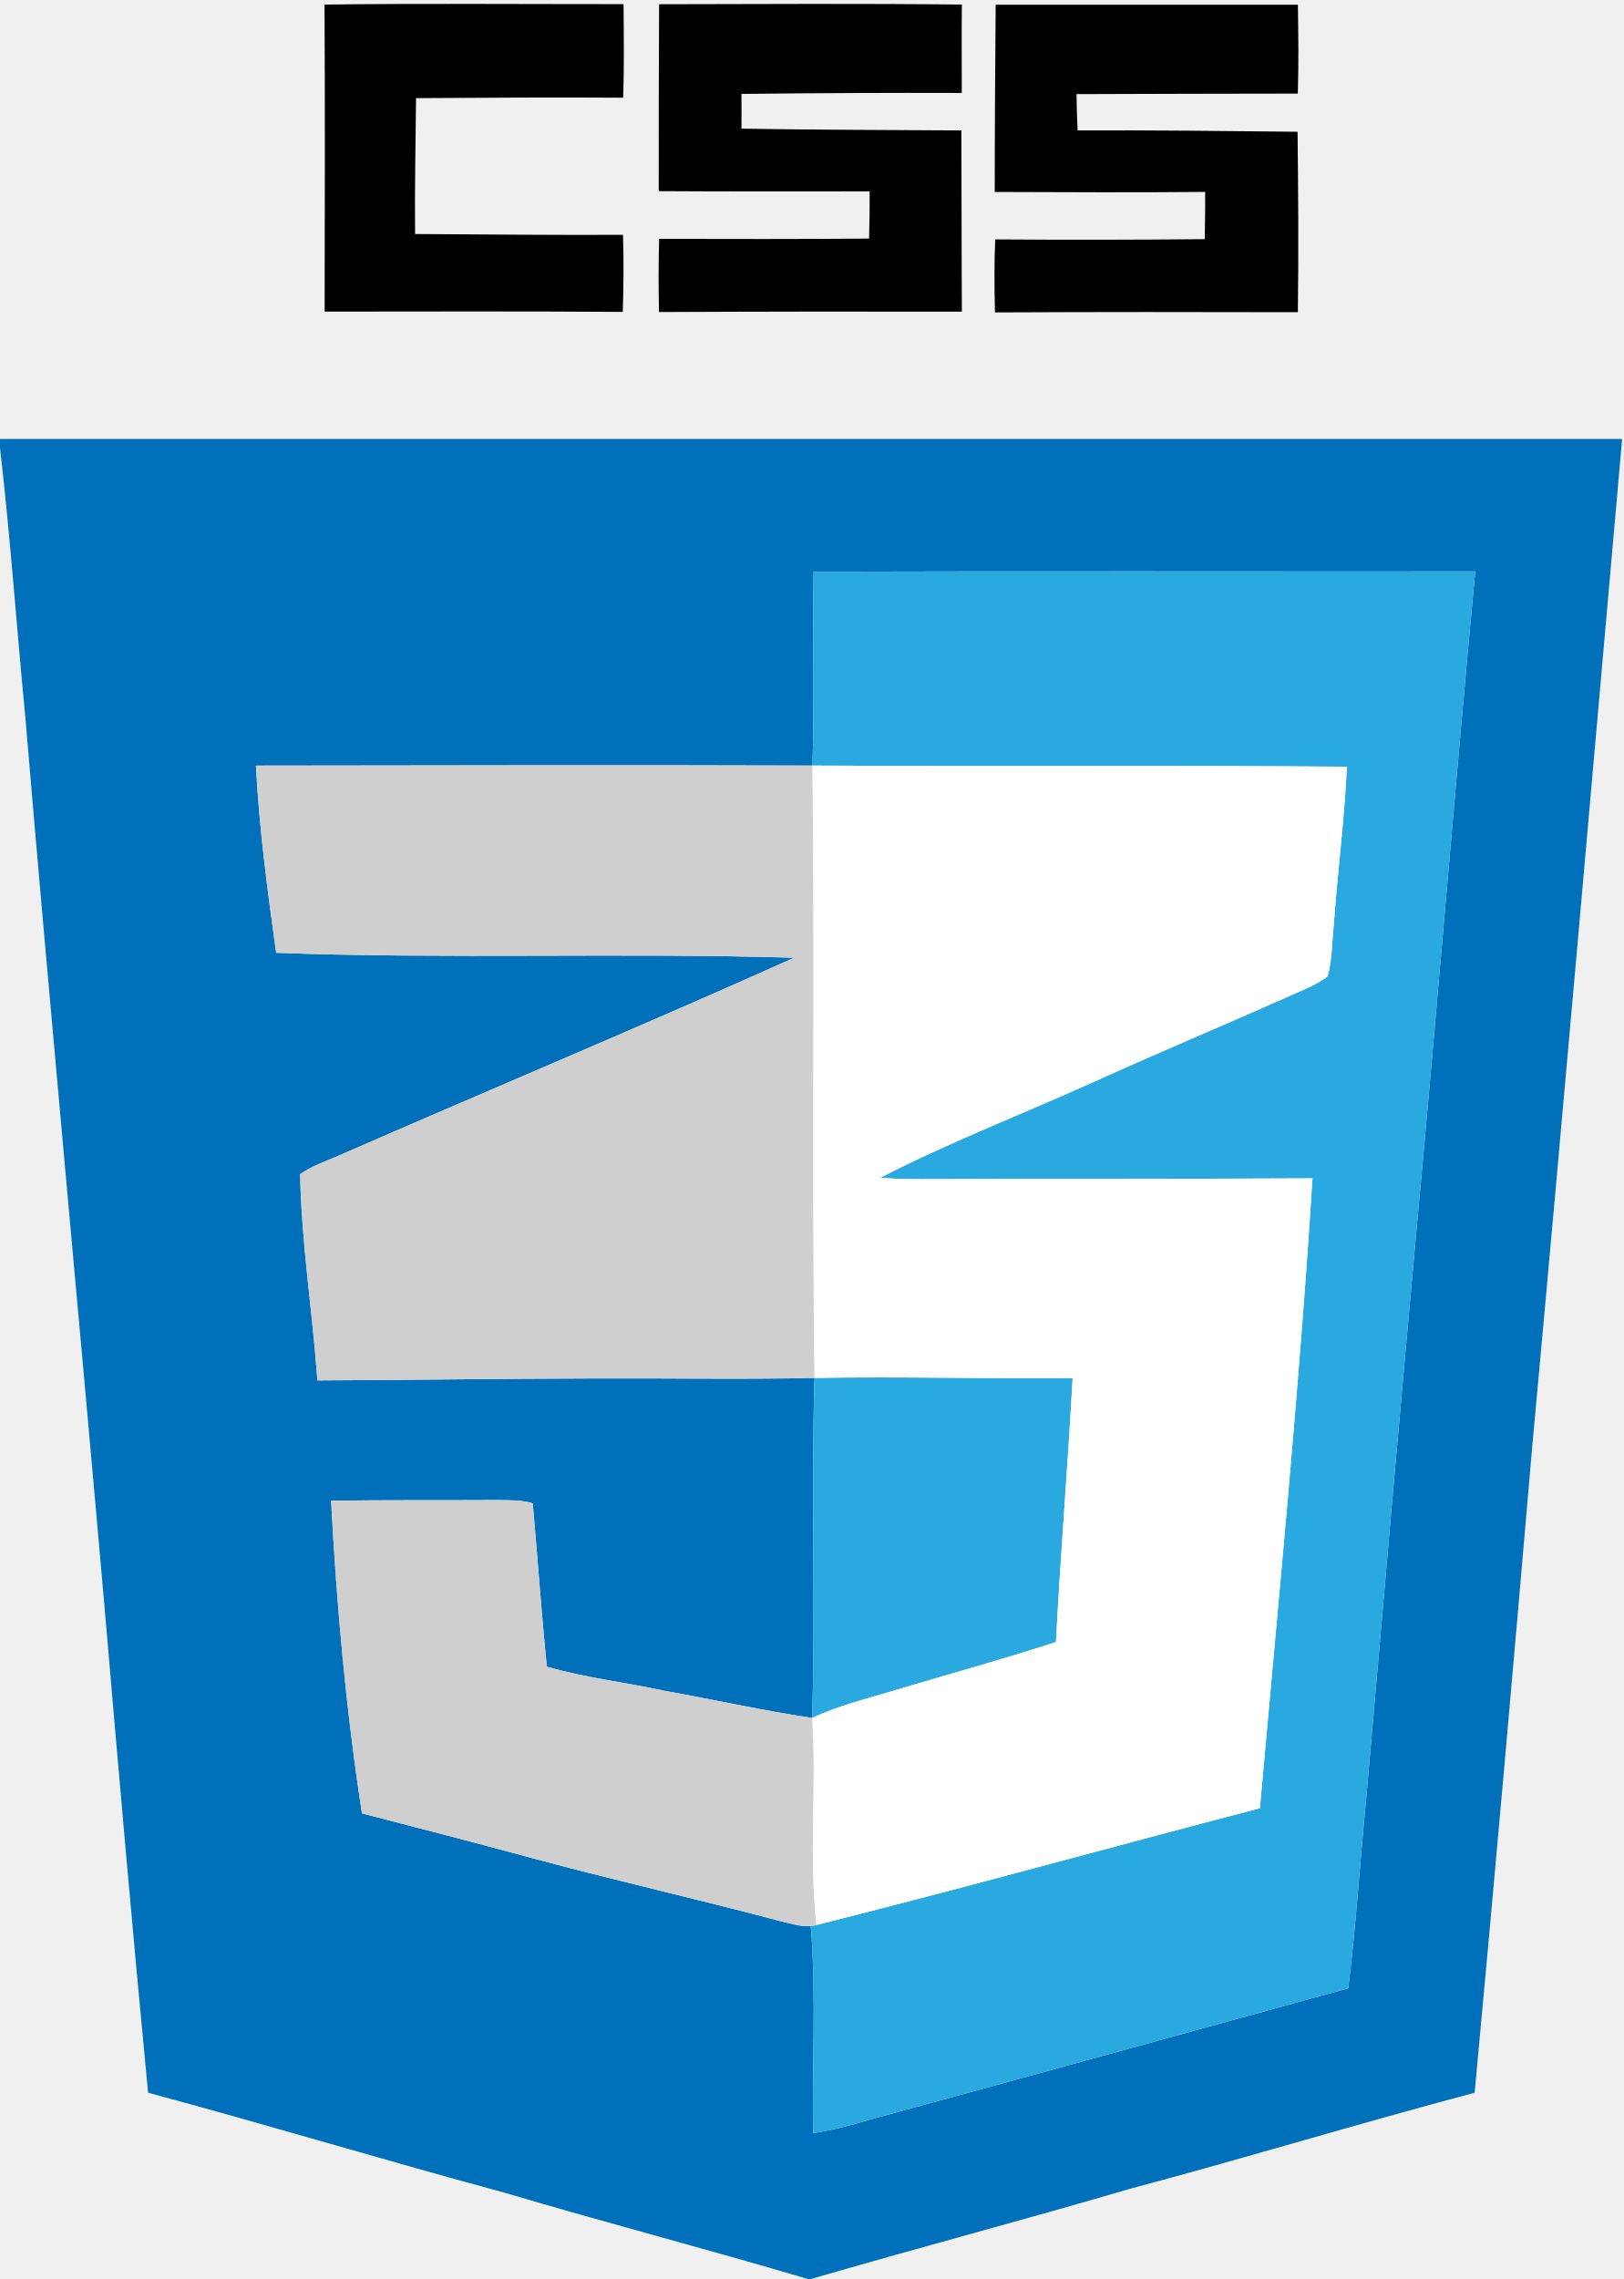
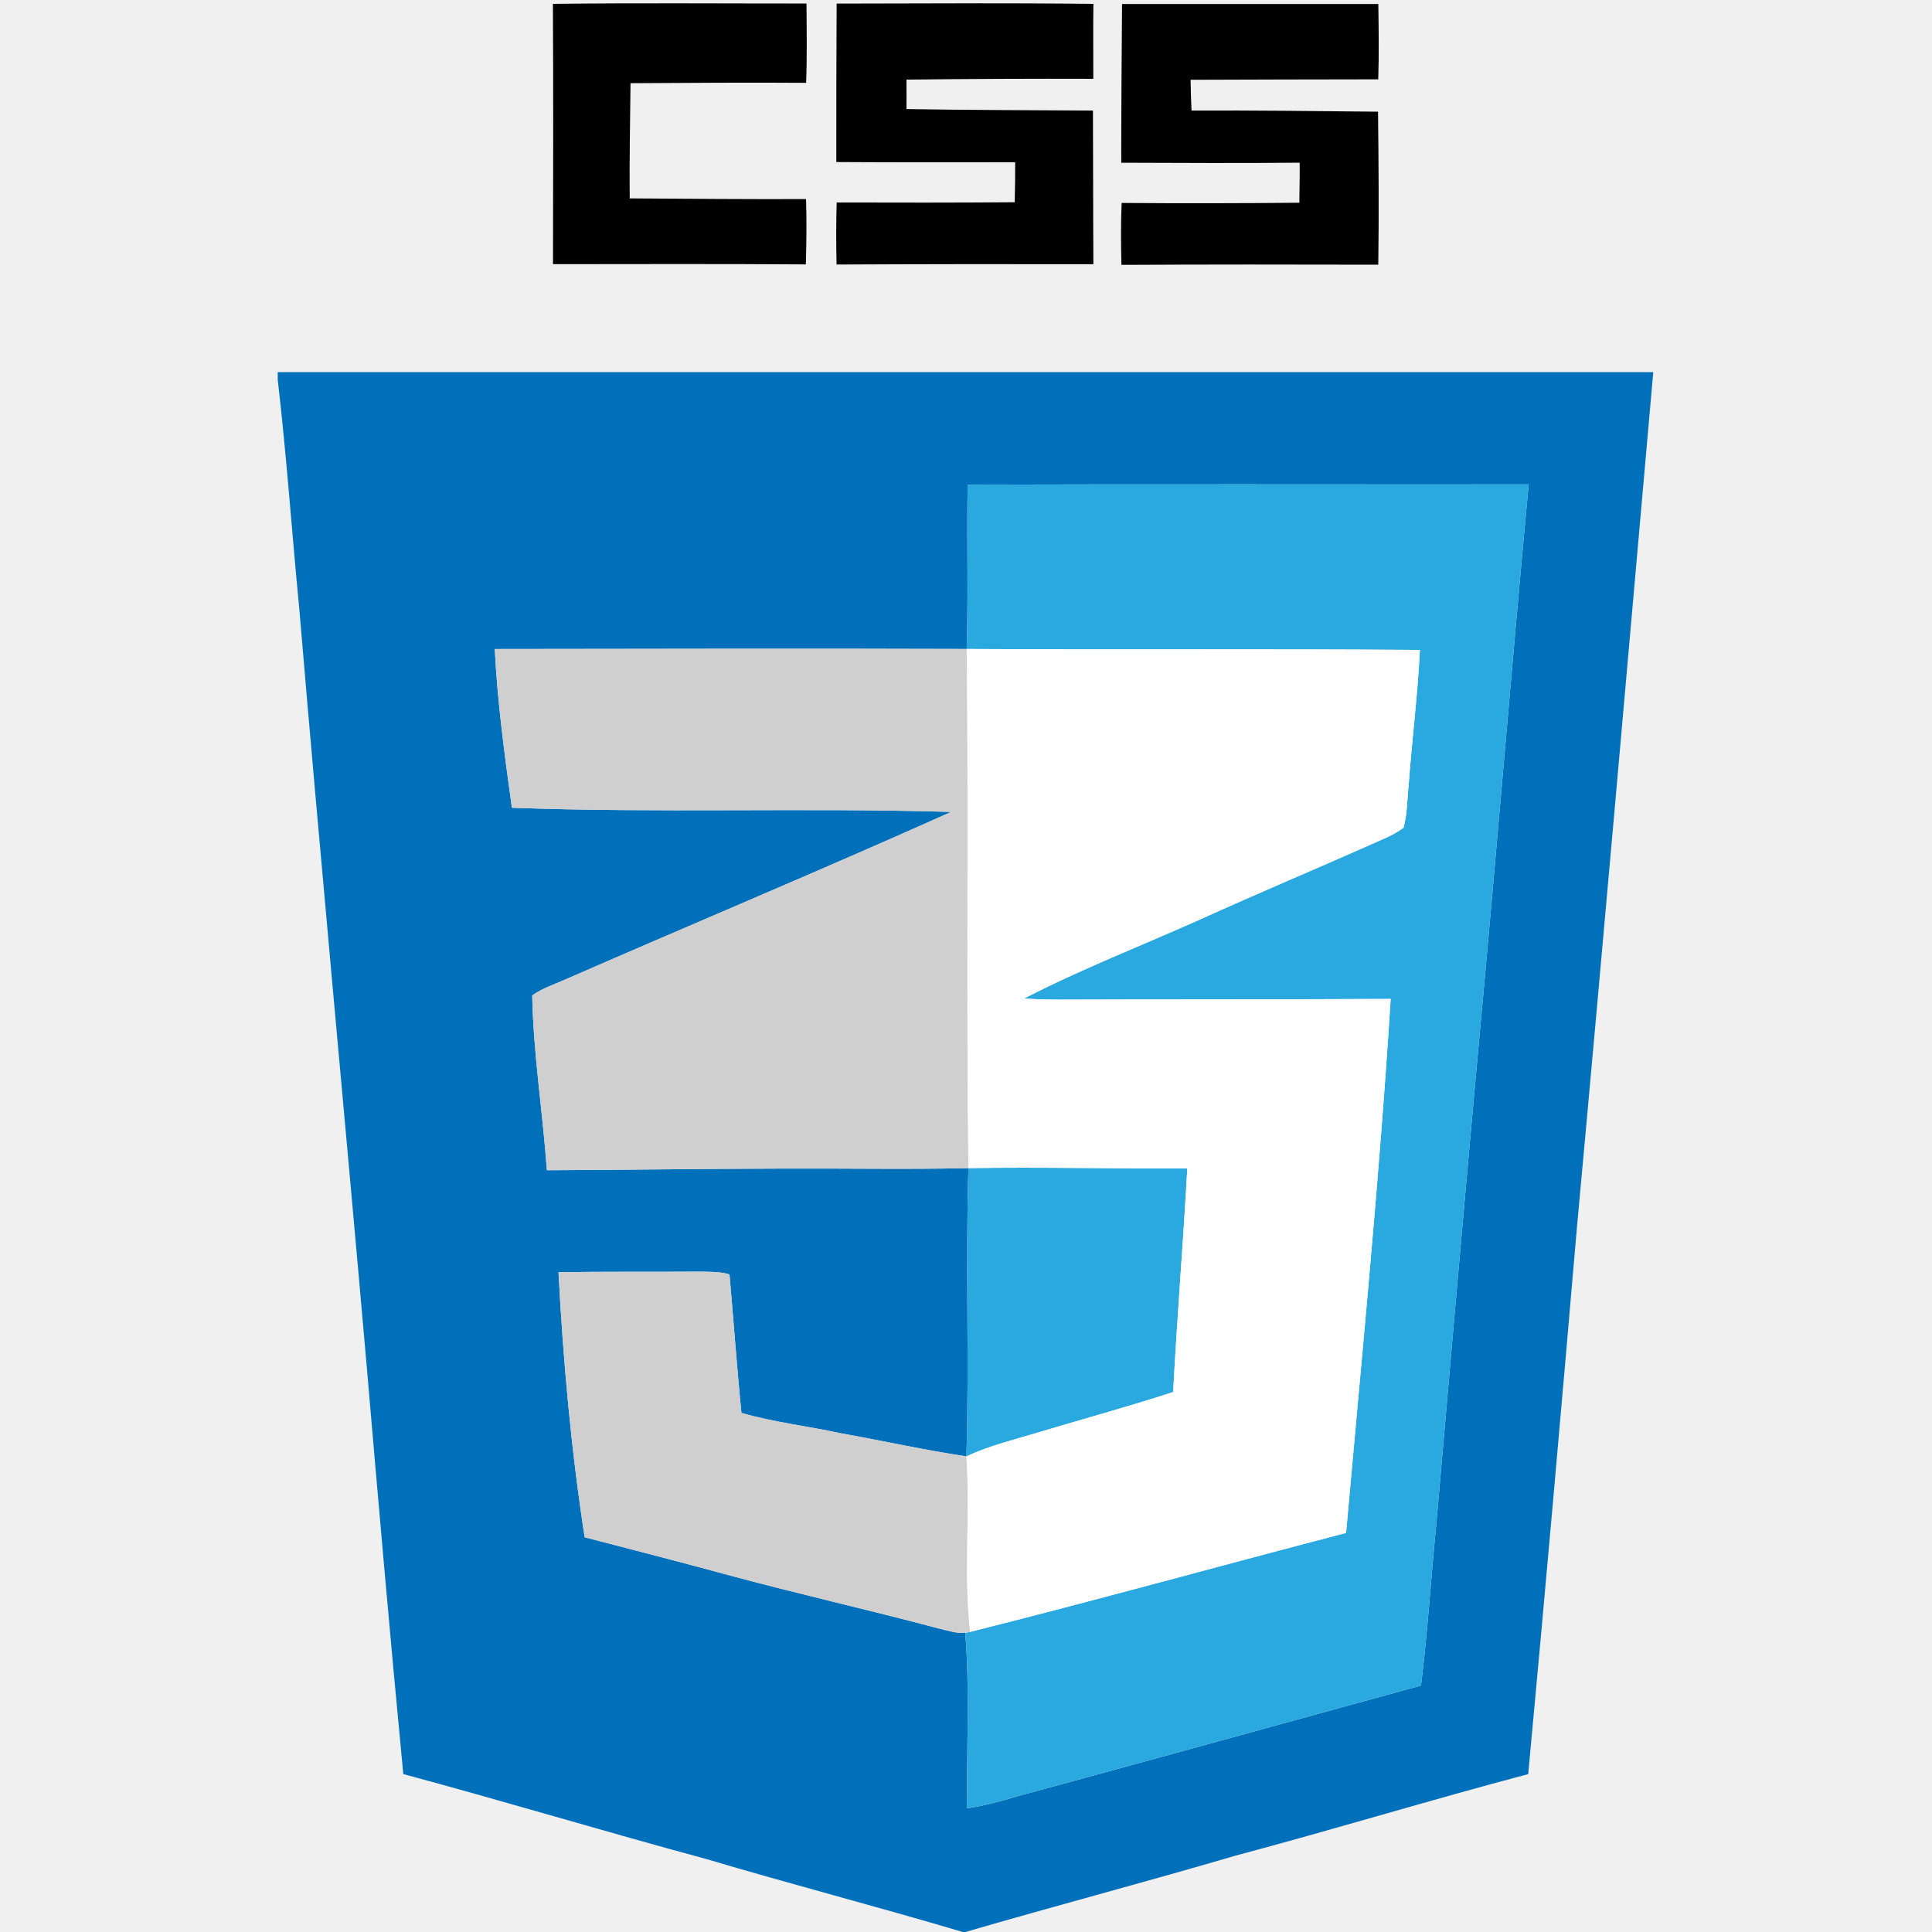
- <svg xmlns="http://www.w3.org/2000/svg" width="342pt" height="480pt" viewBox="0 0 342 480" version="1.1">
+ <svg xmlns="http://www.w3.org/2000/svg" width="250px" height="250px" viewBox="0 0 342 480" version="1.1">
  <g id="#000000ff">
    <path fill="#000000" opacity="1.00" d=" M 68.37 0.96 C 89.37 0.70 110.37 0.88 131.37 0.87 C 131.42 7.44 131.52 14.01 131.28 20.58 C 116.73 20.48 102.19 20.58 87.65 20.67 C 87.55 30.21 87.36 39.75 87.45 49.29 C 102.05 49.38 116.66 49.52 131.26 49.46 C 131.43 54.86 131.37 60.28 131.21 65.69 C 110.27 65.55 89.33 65.61 68.39 65.63 C 68.44 44.07 68.48 22.52 68.37 0.96 Z" />
    <path fill="#000000" opacity="1.00" d=" M 138.86 0.89 C 160.12 0.85 181.38 0.72 202.65 0.96 C 202.57 7.17 202.63 13.37 202.63 19.58 C 187.16 19.53 171.68 19.60 156.21 19.78 C 156.23 22.22 156.23 24.66 156.21 27.10 C 171.66 27.35 187.10 27.38 202.54 27.47 C 202.60 40.20 202.57 52.92 202.65 65.64 C 181.38 65.60 160.11 65.62 138.84 65.72 C 138.73 60.58 138.72 55.45 138.87 50.31 C 153.61 50.35 168.36 50.37 183.10 50.25 C 183.19 46.94 183.23 43.62 183.22 40.31 C 168.41 40.31 153.59 40.36 138.78 40.26 C 138.78 27.14 138.78 14.01 138.86 0.89 Z" />
    <path fill="#000000" opacity="1.00" d=" M 209.77 1.00 C 230.99 1.00 252.22 1.00 273.44 1.00 C 273.53 7.24 273.62 13.48 273.42 19.71 C 257.88 19.70 242.34 19.79 226.80 19.82 C 226.84 22.37 226.90 24.92 227.03 27.47 C 242.48 27.40 257.93 27.59 273.37 27.75 C 273.51 40.42 273.61 53.09 273.43 65.76 C 252.16 65.70 230.89 65.70 209.62 65.80 C 209.49 60.68 209.45 55.54 209.67 50.42 C 224.38 50.53 239.10 50.51 253.82 50.37 C 253.86 47.05 253.93 43.73 253.90 40.42 C 239.13 40.56 224.35 40.48 209.57 40.43 C 209.57 27.29 209.67 14.14 209.77 1.00 Z" />
  </g>
  <g id="#0170baff">
    <path fill="#0170ba" opacity="1.00" d=" M 0.00 92.46 C 113.92 92.45 227.83 92.44 341.75 92.46 C 335.48 163.31 329.31 234.16 322.78 304.99 C 318.90 350.26 314.90 395.53 310.68 440.77 C 286.37 447.21 262.30 454.55 238.00 461.02 C 215.68 467.57 193.18 473.50 170.85 480.00 L 170.19 480.00 C 148.94 473.68 127.48 468.12 106.23 461.80 C 81.15 455.04 56.29 447.50 31.20 440.77 C 27.93 406.86 24.98 372.93 22.07 339.00 C 16.58 276.31 10.61 213.66 5.33 150.96 C 3.50 132.09 2.19 113.16 0.00 94.33 L 0.00 92.46 M 171.41 120.41 C 171.17 134.02 171.59 147.64 171.17 161.24 C 132.09 161.10 93.00 161.21 53.92 161.25 C 54.59 174.46 56.36 187.58 58.18 200.68 C 94.54 202.03 130.95 200.63 167.31 201.72 C 135.50 215.99 103.30 229.43 71.35 243.40 C 68.61 244.62 65.68 245.54 63.23 247.32 C 63.50 261.83 65.84 276.26 66.87 290.74 C 86.25 290.67 105.62 290.36 125.00 290.33 C 140.53 290.25 156.07 290.56 171.60 290.22 C 170.86 314.08 171.83 337.97 171.10 361.83 C 160.65 360.28 150.33 357.95 139.92 356.10 C 131.71 354.31 123.30 353.38 115.21 351.03 C 114.06 339.58 113.26 328.09 112.24 316.63 C 109.90 315.91 107.42 315.98 105.00 315.94 C 93.26 316.01 81.51 315.90 69.76 316.08 C 70.91 338.11 72.89 360.11 76.26 381.93 C 87.84 384.95 99.44 387.91 111.00 391.06 C 128.71 395.88 146.64 399.89 164.38 404.63 C 166.49 405.08 168.62 405.86 170.81 405.68 C 171.99 420.17 171.08 434.75 171.30 449.28 C 175.39 448.62 179.41 447.61 183.36 446.39 C 216.94 437.27 250.48 427.98 284.04 418.77 C 285.71 405.57 286.49 392.28 287.81 379.05 C 291.30 338.83 294.82 298.61 298.48 258.40 C 302.77 212.40 306.48 166.35 310.80 120.35 C 264.33 120.39 217.87 120.26 171.41 120.41 Z" />
  </g>
  <g id="#29a9dfff">
    <path fill="#29a9df" opacity="1.00" d=" M 171.41 120.41 C 217.87 120.26 264.33 120.39 310.80 120.35 C 306.48 166.35 302.77 212.40 298.48 258.40 C 294.82 298.61 291.30 338.83 287.81 379.05 C 286.49 392.28 285.71 405.57 284.04 418.77 C 250.48 427.98 216.94 437.27 183.36 446.39 C 179.41 447.61 175.39 448.62 171.30 449.28 C 171.08 434.75 171.99 420.17 170.81 405.68 C 171.11 405.62 171.72 405.50 172.02 405.44 C 203.25 397.60 234.27 388.97 265.43 380.85 C 269.37 336.65 273.74 292.47 276.51 248.18 C 250.01 248.32 223.50 248.24 197.00 248.35 C 193.14 248.37 189.28 248.35 185.44 248.07 C 199.70 240.73 214.70 234.91 229.34 228.36 C 243.39 221.99 257.61 216.02 271.71 209.77 C 274.43 208.52 277.33 207.48 279.72 205.62 C 280.66 202.17 280.61 198.56 280.98 195.03 C 281.79 183.83 283.23 172.69 283.77 161.48 C 246.24 161.18 208.71 161.44 171.17 161.24 C 171.59 147.64 171.17 134.02 171.41 120.41 Z" />
    <path fill="#29a9df" opacity="1.00" d=" M 171.60 290.22 C 189.72 289.91 207.85 290.40 225.98 290.28 C 224.97 308.81 223.43 327.31 222.47 345.84 C 211.36 349.47 200.08 352.54 188.88 355.90 C 182.91 357.72 176.78 359.16 171.10 361.83 C 171.83 337.97 170.86 314.08 171.60 290.22 Z" />
  </g>
  <g id="#cfcfcfff">
    <path fill="#cfcfcf" opacity="1.00" d=" M 53.92 161.25 C 93.00 161.21 132.09 161.10 171.17 161.24 C 171.68 204.24 171.04 247.24 171.60 290.22 C 156.07 290.56 140.53 290.25 125.00 290.33 C 105.62 290.36 86.25 290.67 66.87 290.74 C 65.84 276.26 63.50 261.83 63.23 247.32 C 65.68 245.54 68.61 244.62 71.35 243.40 C 103.30 229.43 135.50 215.99 167.31 201.72 C 130.95 200.63 94.54 202.03 58.18 200.68 C 56.36 187.58 54.59 174.46 53.92 161.25 Z" />
    <path fill="#cfcfcf" opacity="1.00" d=" M 69.76 316.08 C 81.51 315.90 93.26 316.01 105.00 315.94 C 107.42 315.98 109.90 315.91 112.24 316.63 C 113.26 328.09 114.06 339.58 115.21 351.03 C 123.30 353.38 131.71 354.31 139.92 356.10 C 150.33 357.95 160.65 360.28 171.10 361.83 C 172.10 376.35 170.35 390.97 172.02 405.44 C 171.72 405.50 171.11 405.62 170.81 405.68 C 168.62 405.86 166.49 405.08 164.38 404.63 C 146.64 399.89 128.71 395.88 111.00 391.06 C 99.44 387.91 87.84 384.95 76.26 381.93 C 72.89 360.11 70.91 338.11 69.76 316.08 Z" />
  </g>
  <g id="#ffffffff">
    <path fill="#ffffff" opacity="1.00" d=" M 171.17 161.24 C 208.71 161.44 246.24 161.18 283.77 161.48 C 283.23 172.69 281.79 183.83 280.98 195.03 C 280.61 198.56 280.66 202.17 279.72 205.62 C 277.33 207.48 274.43 208.52 271.71 209.77 C 257.61 216.02 243.39 221.99 229.34 228.36 C 214.70 234.91 199.70 240.73 185.44 248.07 C 189.28 248.35 193.14 248.37 197.00 248.35 C 223.50 248.24 250.01 248.32 276.51 248.18 C 273.74 292.47 269.37 336.65 265.43 380.85 C 234.27 388.97 203.25 397.60 172.02 405.44 C 170.35 390.97 172.10 376.35 171.10 361.83 C 176.78 359.16 182.91 357.72 188.88 355.90 C 200.08 352.54 211.36 349.47 222.47 345.84 C 223.43 327.31 224.97 308.81 225.98 290.28 C 207.85 290.40 189.72 289.91 171.60 290.22 C 171.04 247.24 171.68 204.24 171.17 161.24 Z" />
  </g>
</svg>
